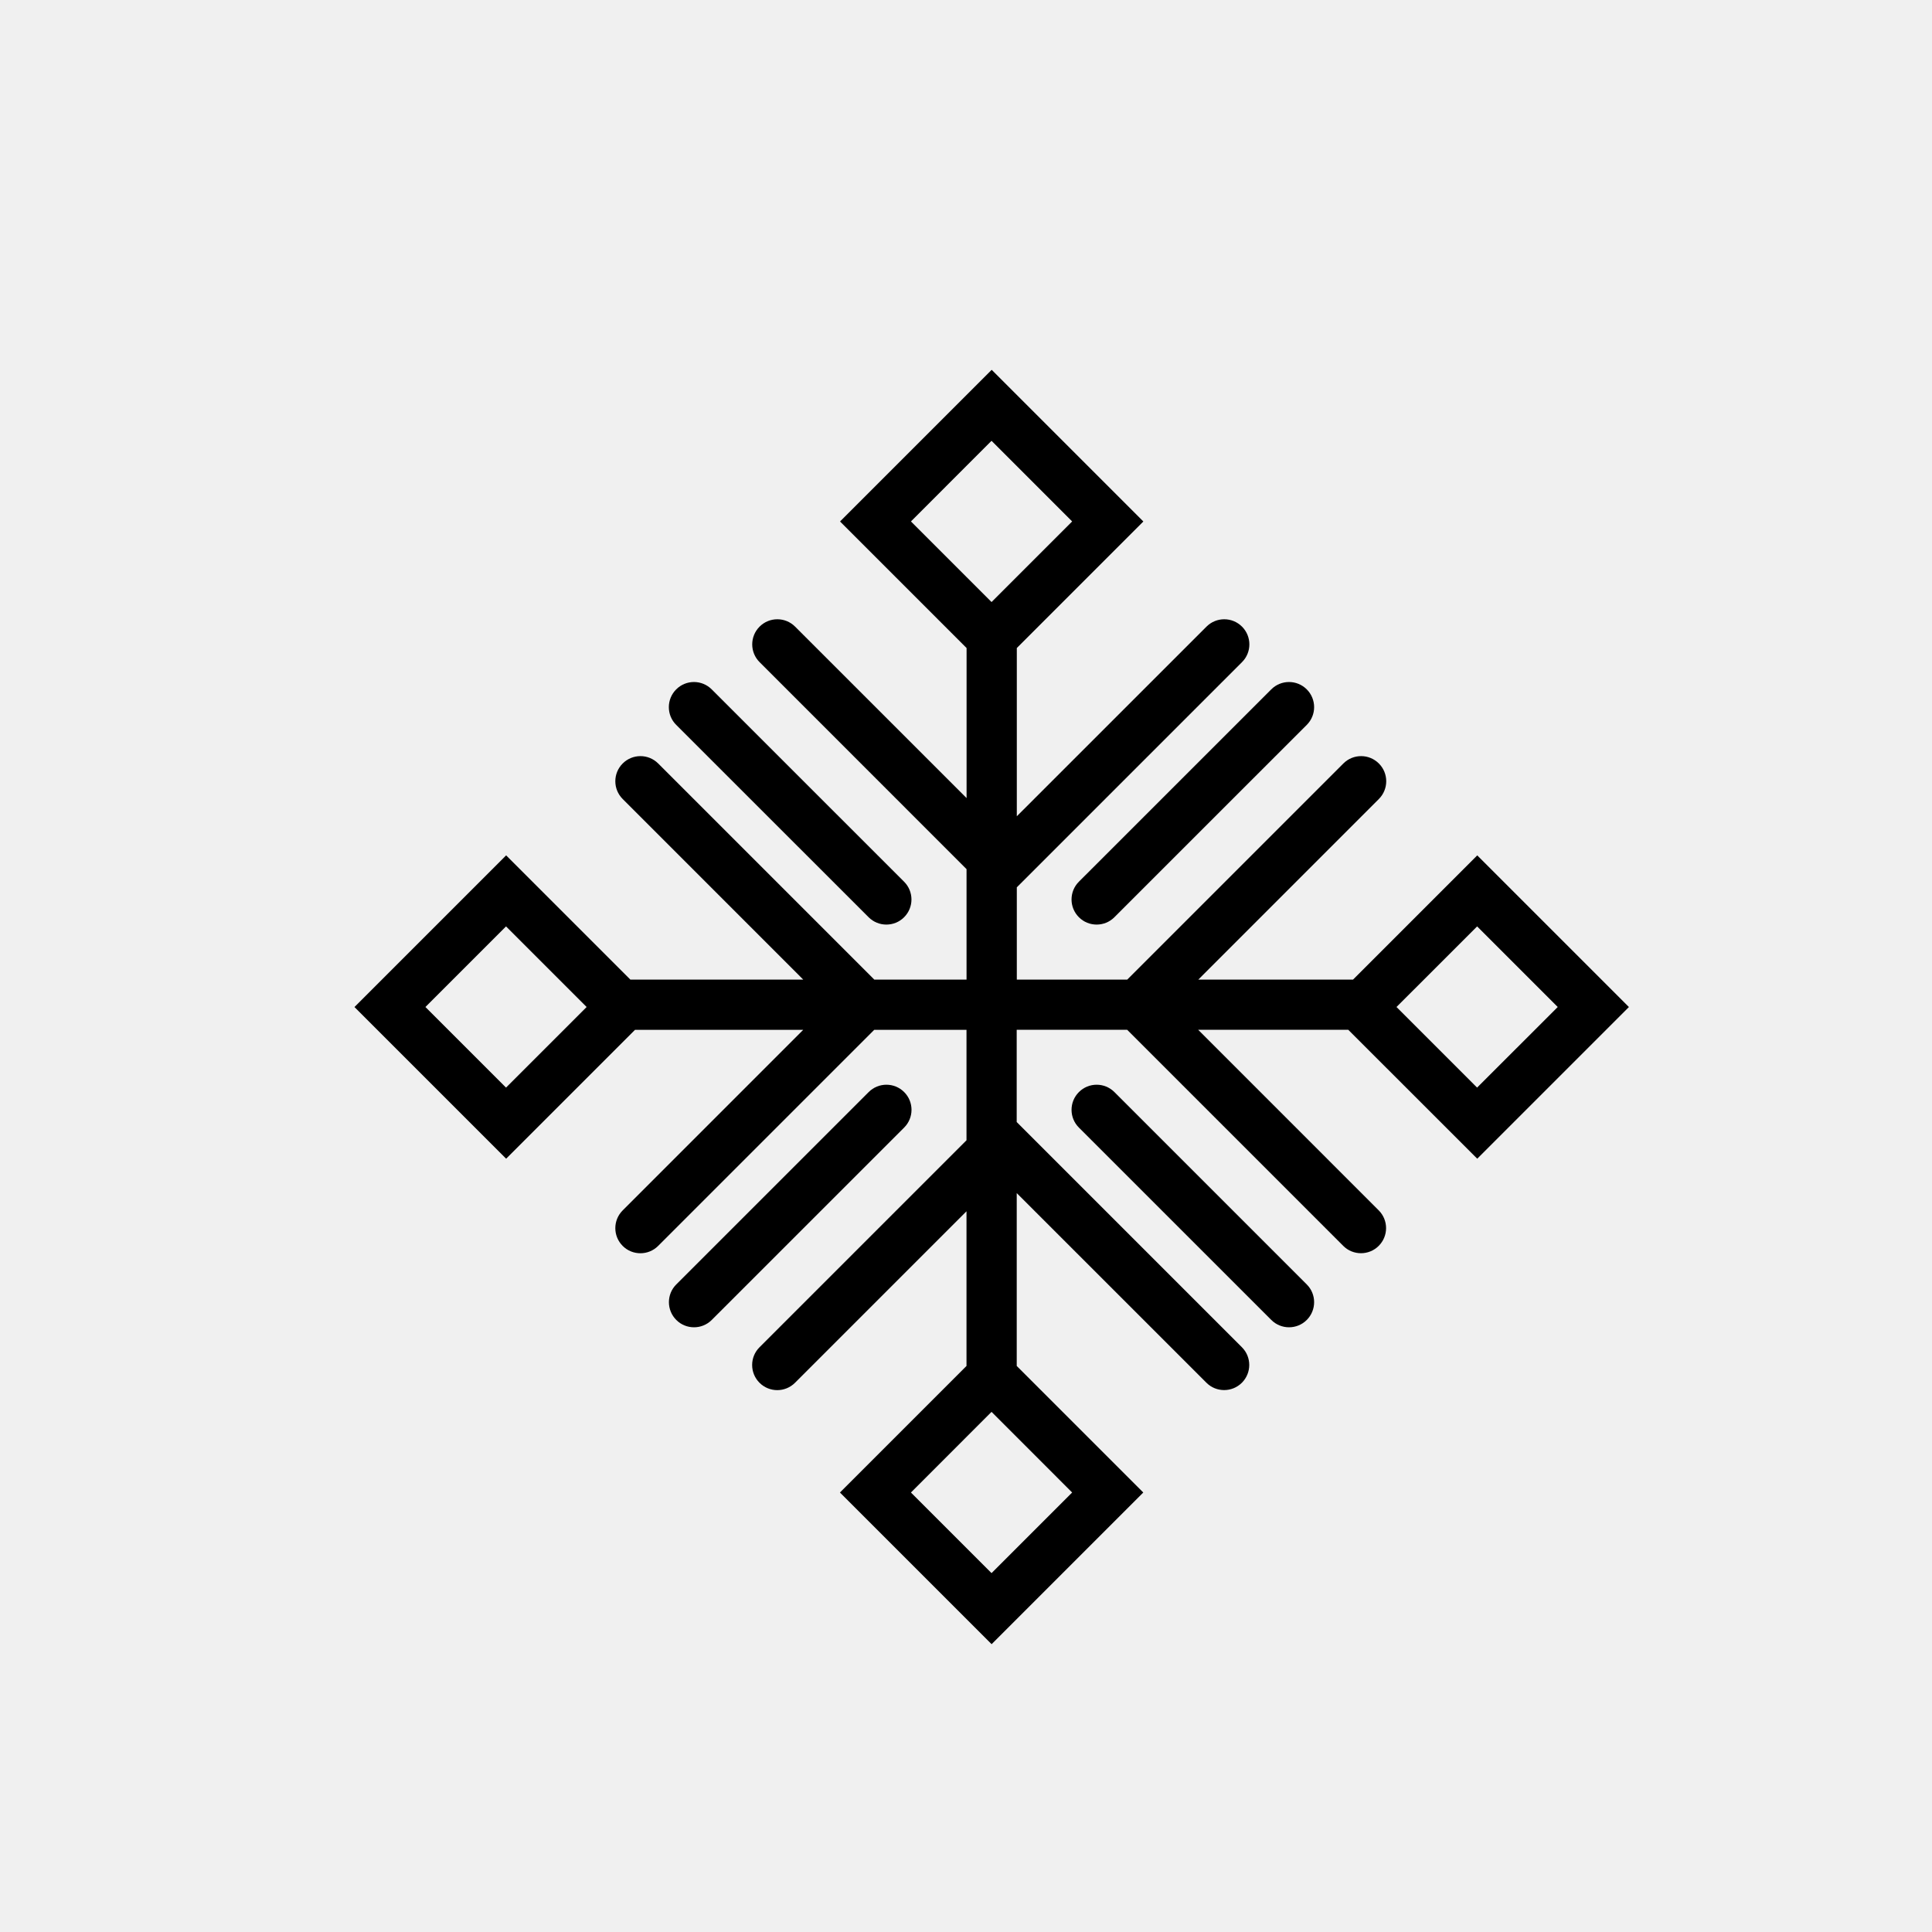
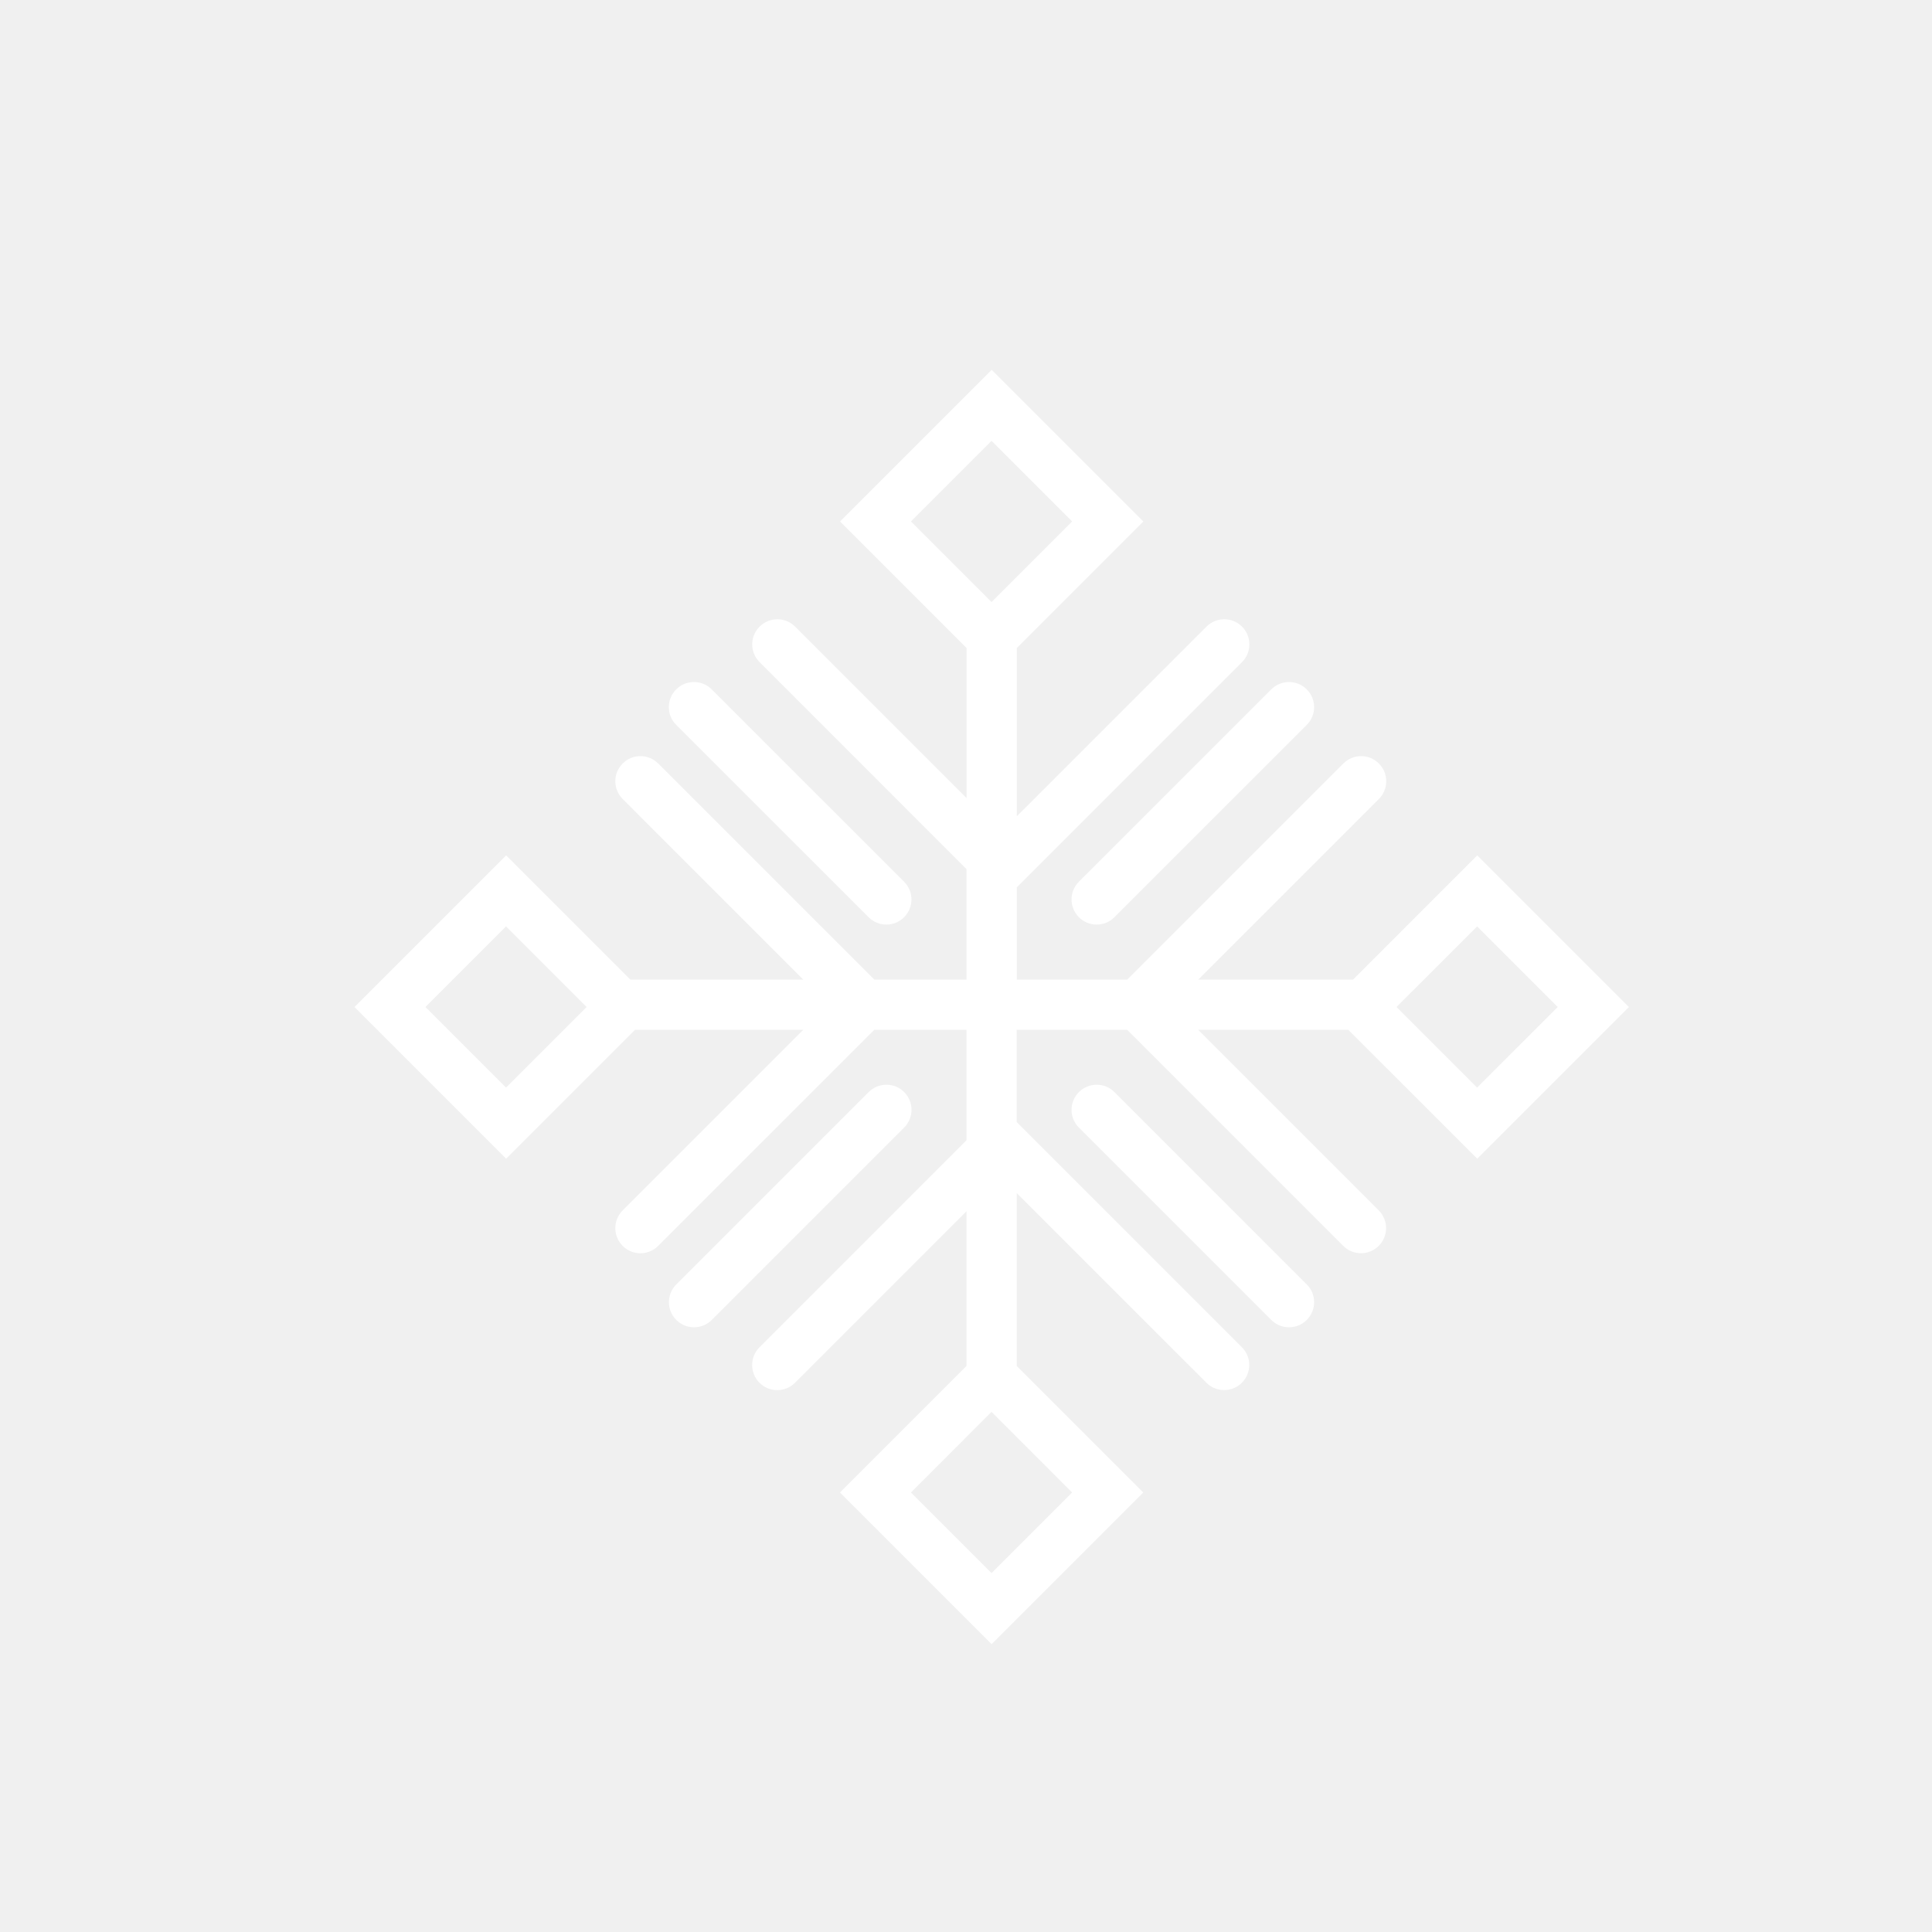
<svg xmlns="http://www.w3.org/2000/svg" version="1.1" id="Layer_1" x="0px" y="0px" width="50px" height="50px" viewBox="-245.5 -245.5 50 50" enable-background="new -245.5 -245.5 50 50" xml:space="preserve">
-   <path d="M-222.101-216.318l-4.979,4.978c-0.127,0.127-0.293,0.19-0.459,0.19s-0.333-0.063-0.459-0.19  c-0.254-0.254-0.254-0.666,0-0.919l4.979-4.978c0.254-0.254,0.665-0.254,0.919,0S-221.847-216.572-222.101-216.318z   M-217.578-221.762c0.127,0.127,0.293,0.19,0.459,0.19s0.333-0.063,0.459-0.19l4.979-4.978c0.254-0.253,0.254-0.665,0-0.919  s-0.665-0.254-0.919,0l-4.979,4.978C-217.832-222.427-217.832-222.016-217.578-221.762z M-223.02-221.762  c0.127,0.127,0.293,0.19,0.459,0.19s0.333-0.063,0.459-0.19c0.254-0.254,0.254-0.665,0-0.919l-4.979-4.978  c-0.254-0.254-0.665-0.254-0.919,0s-0.254,0.666,0,0.919L-223.02-221.762z M-216.659-217.237c-0.254-0.254-0.665-0.254-0.919,0  s-0.254,0.665,0,0.919l4.979,4.978c0.127,0.127,0.293,0.19,0.459,0.19s0.333-0.063,0.459-0.19c0.254-0.254,0.254-0.666,0-0.919  L-216.659-217.237z M-210.608-218.85h-3.884l4.673,4.674c0.254,0.254,0.254,0.665,0,0.919c-0.127,0.127-0.293,0.19-0.459,0.19  s-0.333-0.063-0.459-0.19l-5.593-5.593h-2.858v2.388l5.828,5.828c0.254,0.253,0.254,0.665,0,0.919  c-0.127,0.127-0.293,0.19-0.459,0.19s-0.333-0.063-0.459-0.19l-4.909-4.908v4.474l3.275,3.275l-3.925,3.925l-3.925-3.925  l3.275-3.275v-4.003l-4.438,4.438c-0.254,0.254-0.665,0.254-0.919,0s-0.254-0.666,0-0.919l5.357-5.357v-2.858h-2.388l-5.592,5.592  c-0.127,0.127-0.293,0.19-0.459,0.19s-0.333-0.063-0.459-0.19c-0.254-0.254-0.254-0.665,0-0.919l4.672-4.673h-4.353l-3.335,3.335  l-3.925-3.925l3.925-3.925l3.215,3.215h4.474l-4.673-4.674c-0.254-0.254-0.254-0.665,0-0.919s0.665-0.254,0.919,0l5.593,5.593h2.387  v-2.859l-5.356-5.357c-0.254-0.254-0.254-0.665,0-0.919s0.665-0.254,0.919,0l4.438,4.437v-3.883l-3.275-3.275l3.925-3.925  l3.925,3.925l-3.275,3.275v4.354l4.909-4.908c0.254-0.254,0.665-0.254,0.919,0s0.254,0.666,0,0.919l-5.828,5.828v2.388h2.858  l5.593-5.593c0.254-0.254,0.665-0.254,0.919,0s0.254,0.665,0,0.919l-4.673,4.674h4.004l3.215-3.215l3.925,3.925l-3.925,3.925  L-210.608-218.85z M-209.359-219.439l0.59,0.59l1.496,1.496l1.497-1.496l0.59-0.59l-0.71-0.71l-1.376-1.376l-1.376,1.376  L-209.359-219.439z M-230.318-219.439l-0.71-0.71l-1.376-1.376l-1.376,1.376l-0.71,0.71l0.59,0.59l1.496,1.496l1.497-1.496  L-230.318-219.439z M-219.189-208.311l-0.65-0.65l-0.65,0.65l-1.436,1.437l1.436,1.436l0.65,0.65l0.65-0.65l1.436-1.436  L-219.189-208.311z M-219.189-230.569l1.436-1.436l-1.436-1.437l-0.65-0.65l-0.65,0.65l-1.436,1.437l1.436,1.436l0.65,0.65  L-219.189-230.569z" />
+   <path style="fill:white" d="M-222.101-216.318l-4.979,4.978c-0.127,0.127-0.293,0.19-0.459,0.19s-0.333-0.063-0.459-0.19  c-0.254-0.254-0.254-0.666,0-0.919l4.979-4.978c0.254-0.254,0.665-0.254,0.919,0S-221.847-216.572-222.101-216.318z   M-217.578-221.762c0.127,0.127,0.293,0.19,0.459,0.19s0.333-0.063,0.459-0.19l4.979-4.978c0.254-0.253,0.254-0.665,0-0.919  s-0.665-0.254-0.919,0l-4.979,4.978C-217.832-222.427-217.832-222.016-217.578-221.762z M-223.02-221.762  c0.127,0.127,0.293,0.19,0.459,0.19s0.333-0.063,0.459-0.19c0.254-0.254,0.254-0.665,0-0.919l-4.979-4.978  c-0.254-0.254-0.665-0.254-0.919,0s-0.254,0.666,0,0.919L-223.02-221.762z M-216.659-217.237c-0.254-0.254-0.665-0.254-0.919,0  s-0.254,0.665,0,0.919l4.979,4.978c0.127,0.127,0.293,0.19,0.459,0.19s0.333-0.063,0.459-0.19c0.254-0.254,0.254-0.666,0-0.919  L-216.659-217.237z M-210.608-218.85h-3.884l4.673,4.674c0.254,0.254,0.254,0.665,0,0.919c-0.127,0.127-0.293,0.19-0.459,0.19  s-0.333-0.063-0.459-0.19l-5.593-5.593h-2.858v2.388l5.828,5.828c0.254,0.253,0.254,0.665,0,0.919  c-0.127,0.127-0.293,0.19-0.459,0.19s-0.333-0.063-0.459-0.19l-4.909-4.908v4.474l3.275,3.275l-3.925,3.925l-3.925-3.925  l3.275-3.275v-4.003l-4.438,4.438c-0.254,0.254-0.665,0.254-0.919,0s-0.254-0.666,0-0.919l5.357-5.357v-2.858h-2.388l-5.592,5.592  c-0.127,0.127-0.293,0.19-0.459,0.19s-0.333-0.063-0.459-0.19c-0.254-0.254-0.254-0.665,0-0.919l4.672-4.673h-4.353l-3.335,3.335  l-3.925-3.925l3.925-3.925l3.215,3.215h4.474l-4.673-4.674c-0.254-0.254-0.254-0.665,0-0.919s0.665-0.254,0.919,0l5.593,5.593h2.387  v-2.859l-5.356-5.357c-0.254-0.254-0.254-0.665,0-0.919s0.665-0.254,0.919,0l4.438,4.437v-3.883l-3.275-3.275l3.925-3.925  l3.925,3.925l-3.275,3.275v4.354l4.909-4.908c0.254-0.254,0.665-0.254,0.919,0s0.254,0.666,0,0.919l-5.828,5.828v2.388h2.858  l5.593-5.593c0.254-0.254,0.665-0.254,0.919,0s0.254,0.665,0,0.919l-4.673,4.674h4.004l3.215-3.215l3.925,3.925l-3.925,3.925  L-210.608-218.85z M-209.359-219.439l0.59,0.59l1.496,1.496l1.497-1.496l0.59-0.59l-0.71-0.71l-1.376-1.376l-1.376,1.376  L-209.359-219.439z M-230.318-219.439l-0.71-0.71l-1.376-1.376l-1.376,1.376l-0.71,0.71l0.59,0.59l1.496,1.496l1.497-1.496  L-230.318-219.439z M-219.189-208.311l-0.65-0.65l-0.65,0.65l-1.436,1.437l1.436,1.436l0.65,0.65l0.65-0.65l1.436-1.436  L-219.189-208.311z M-219.189-230.569l1.436-1.436l-1.436-1.437l-0.65-0.65l-0.65,0.65l-1.436,1.437l1.436,1.436l0.65,0.65  L-219.189-230.569z" />
</svg>
